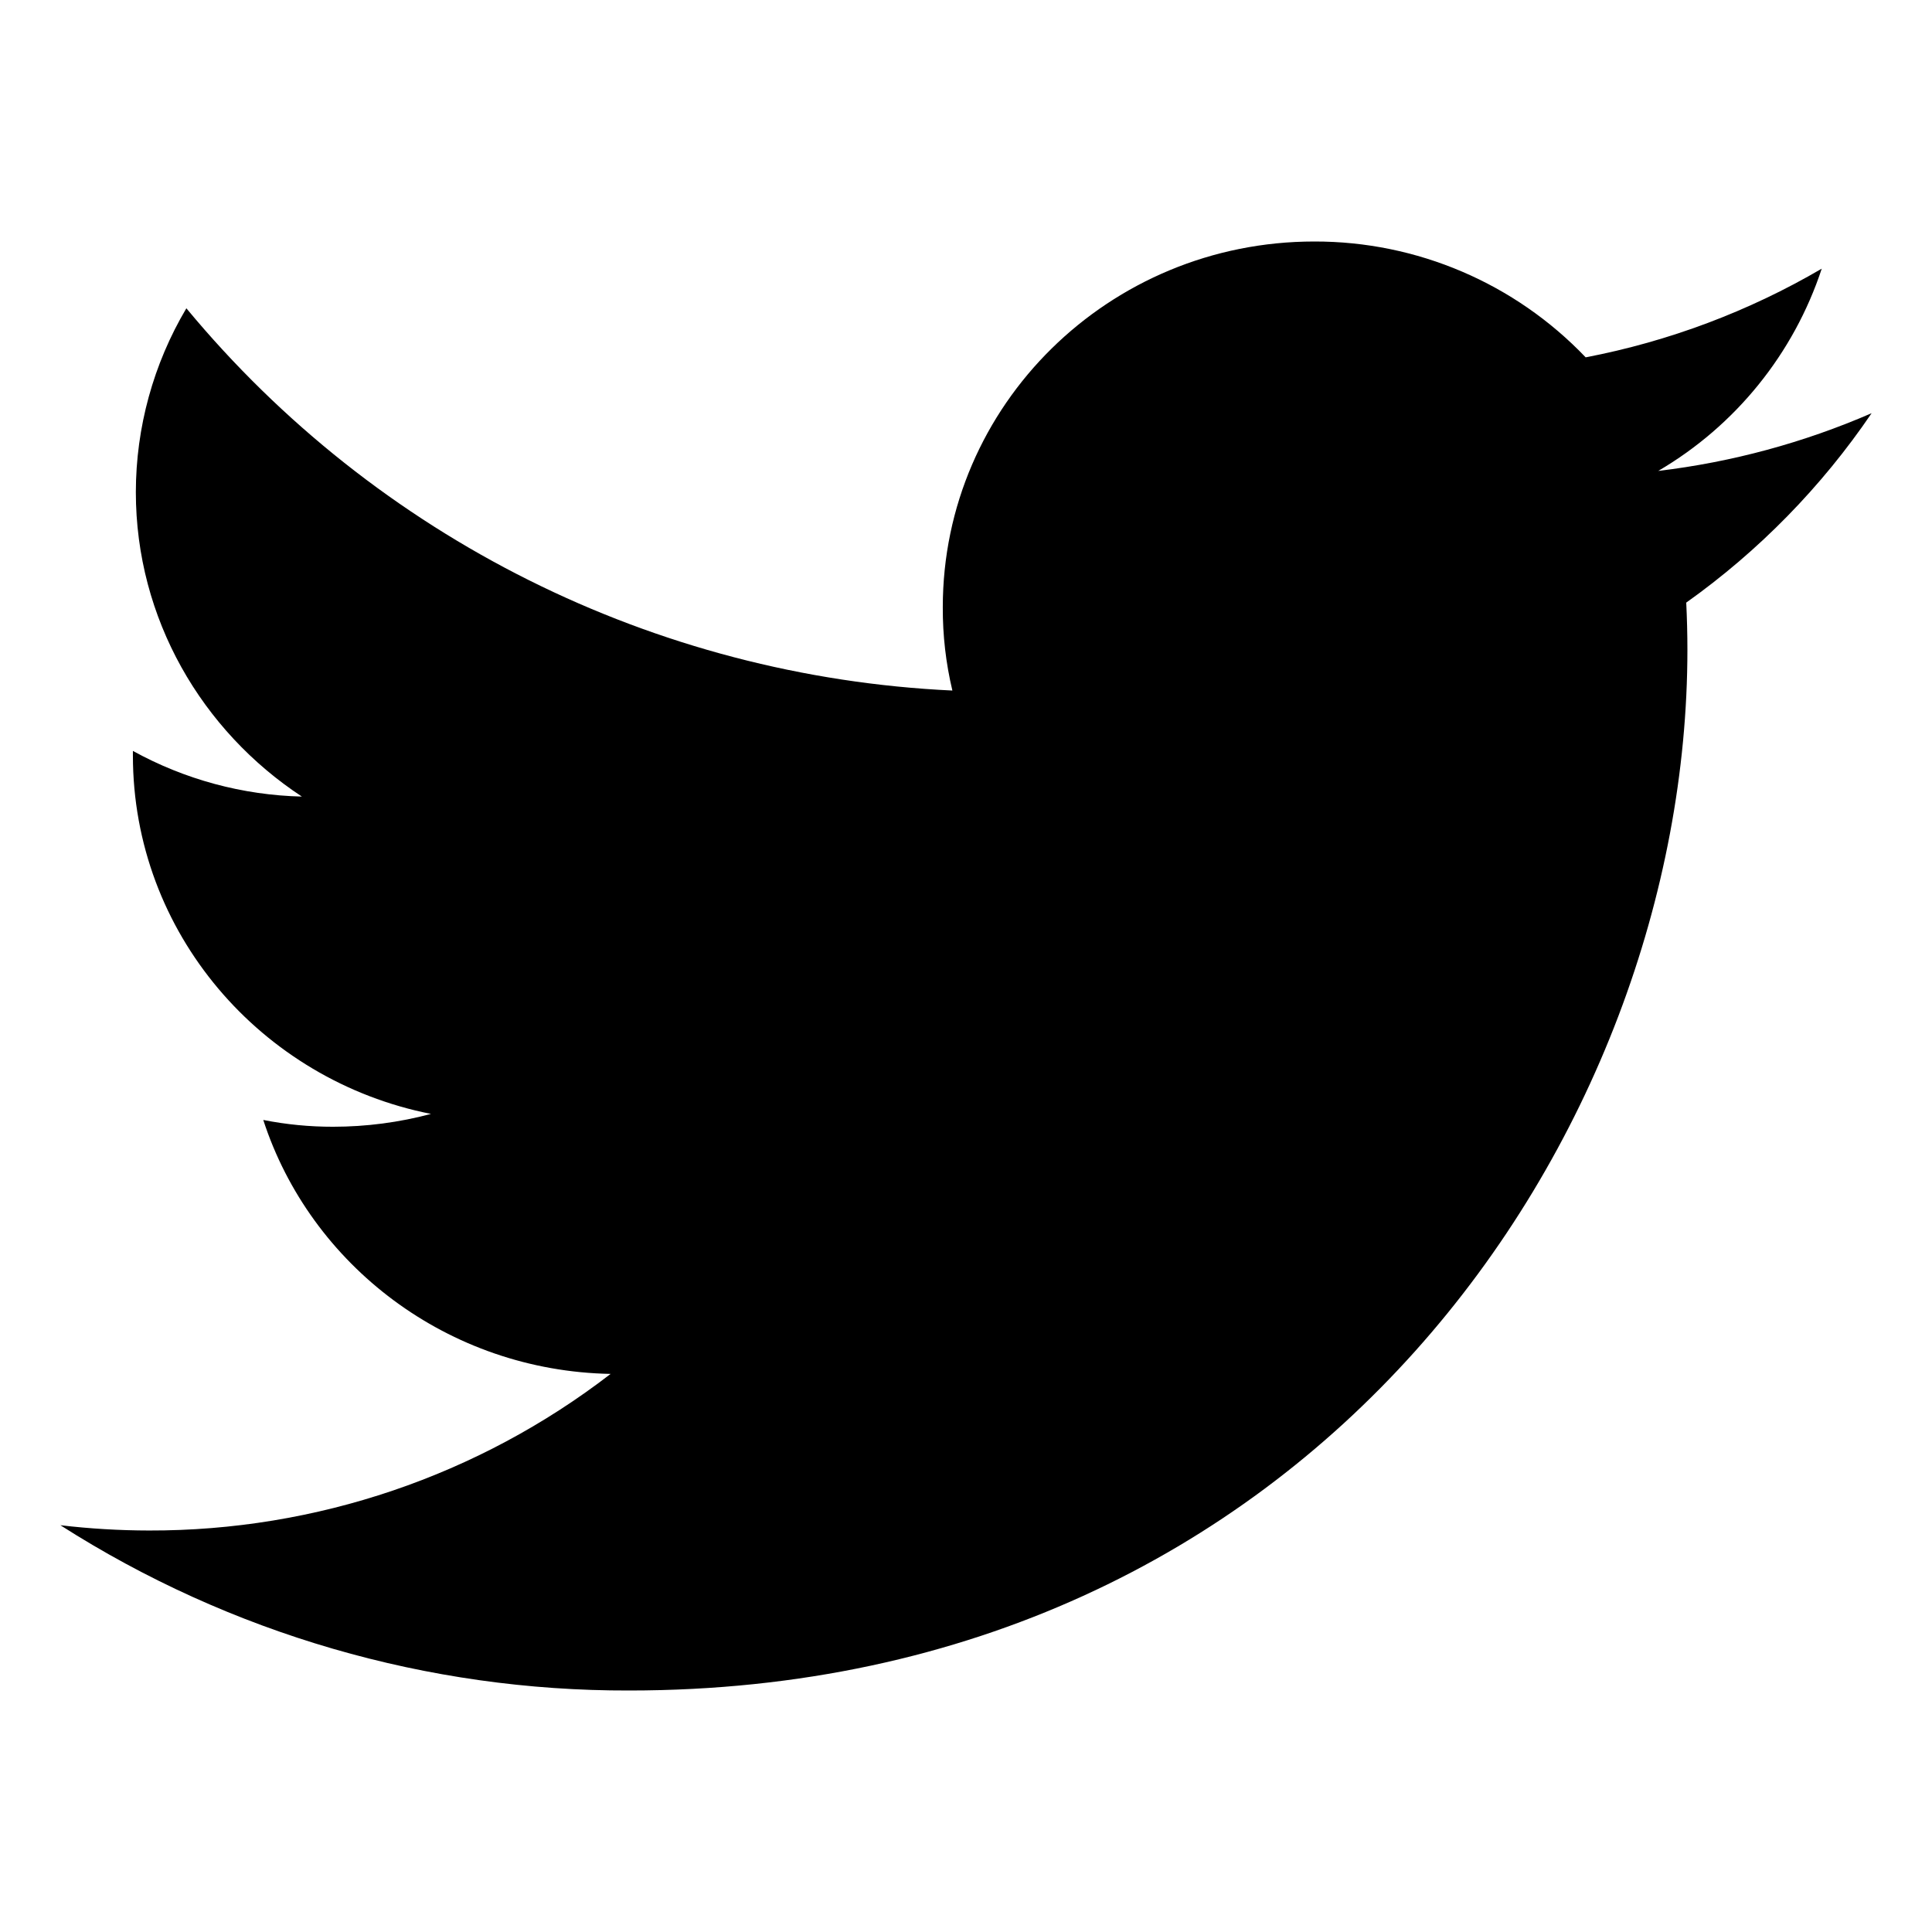
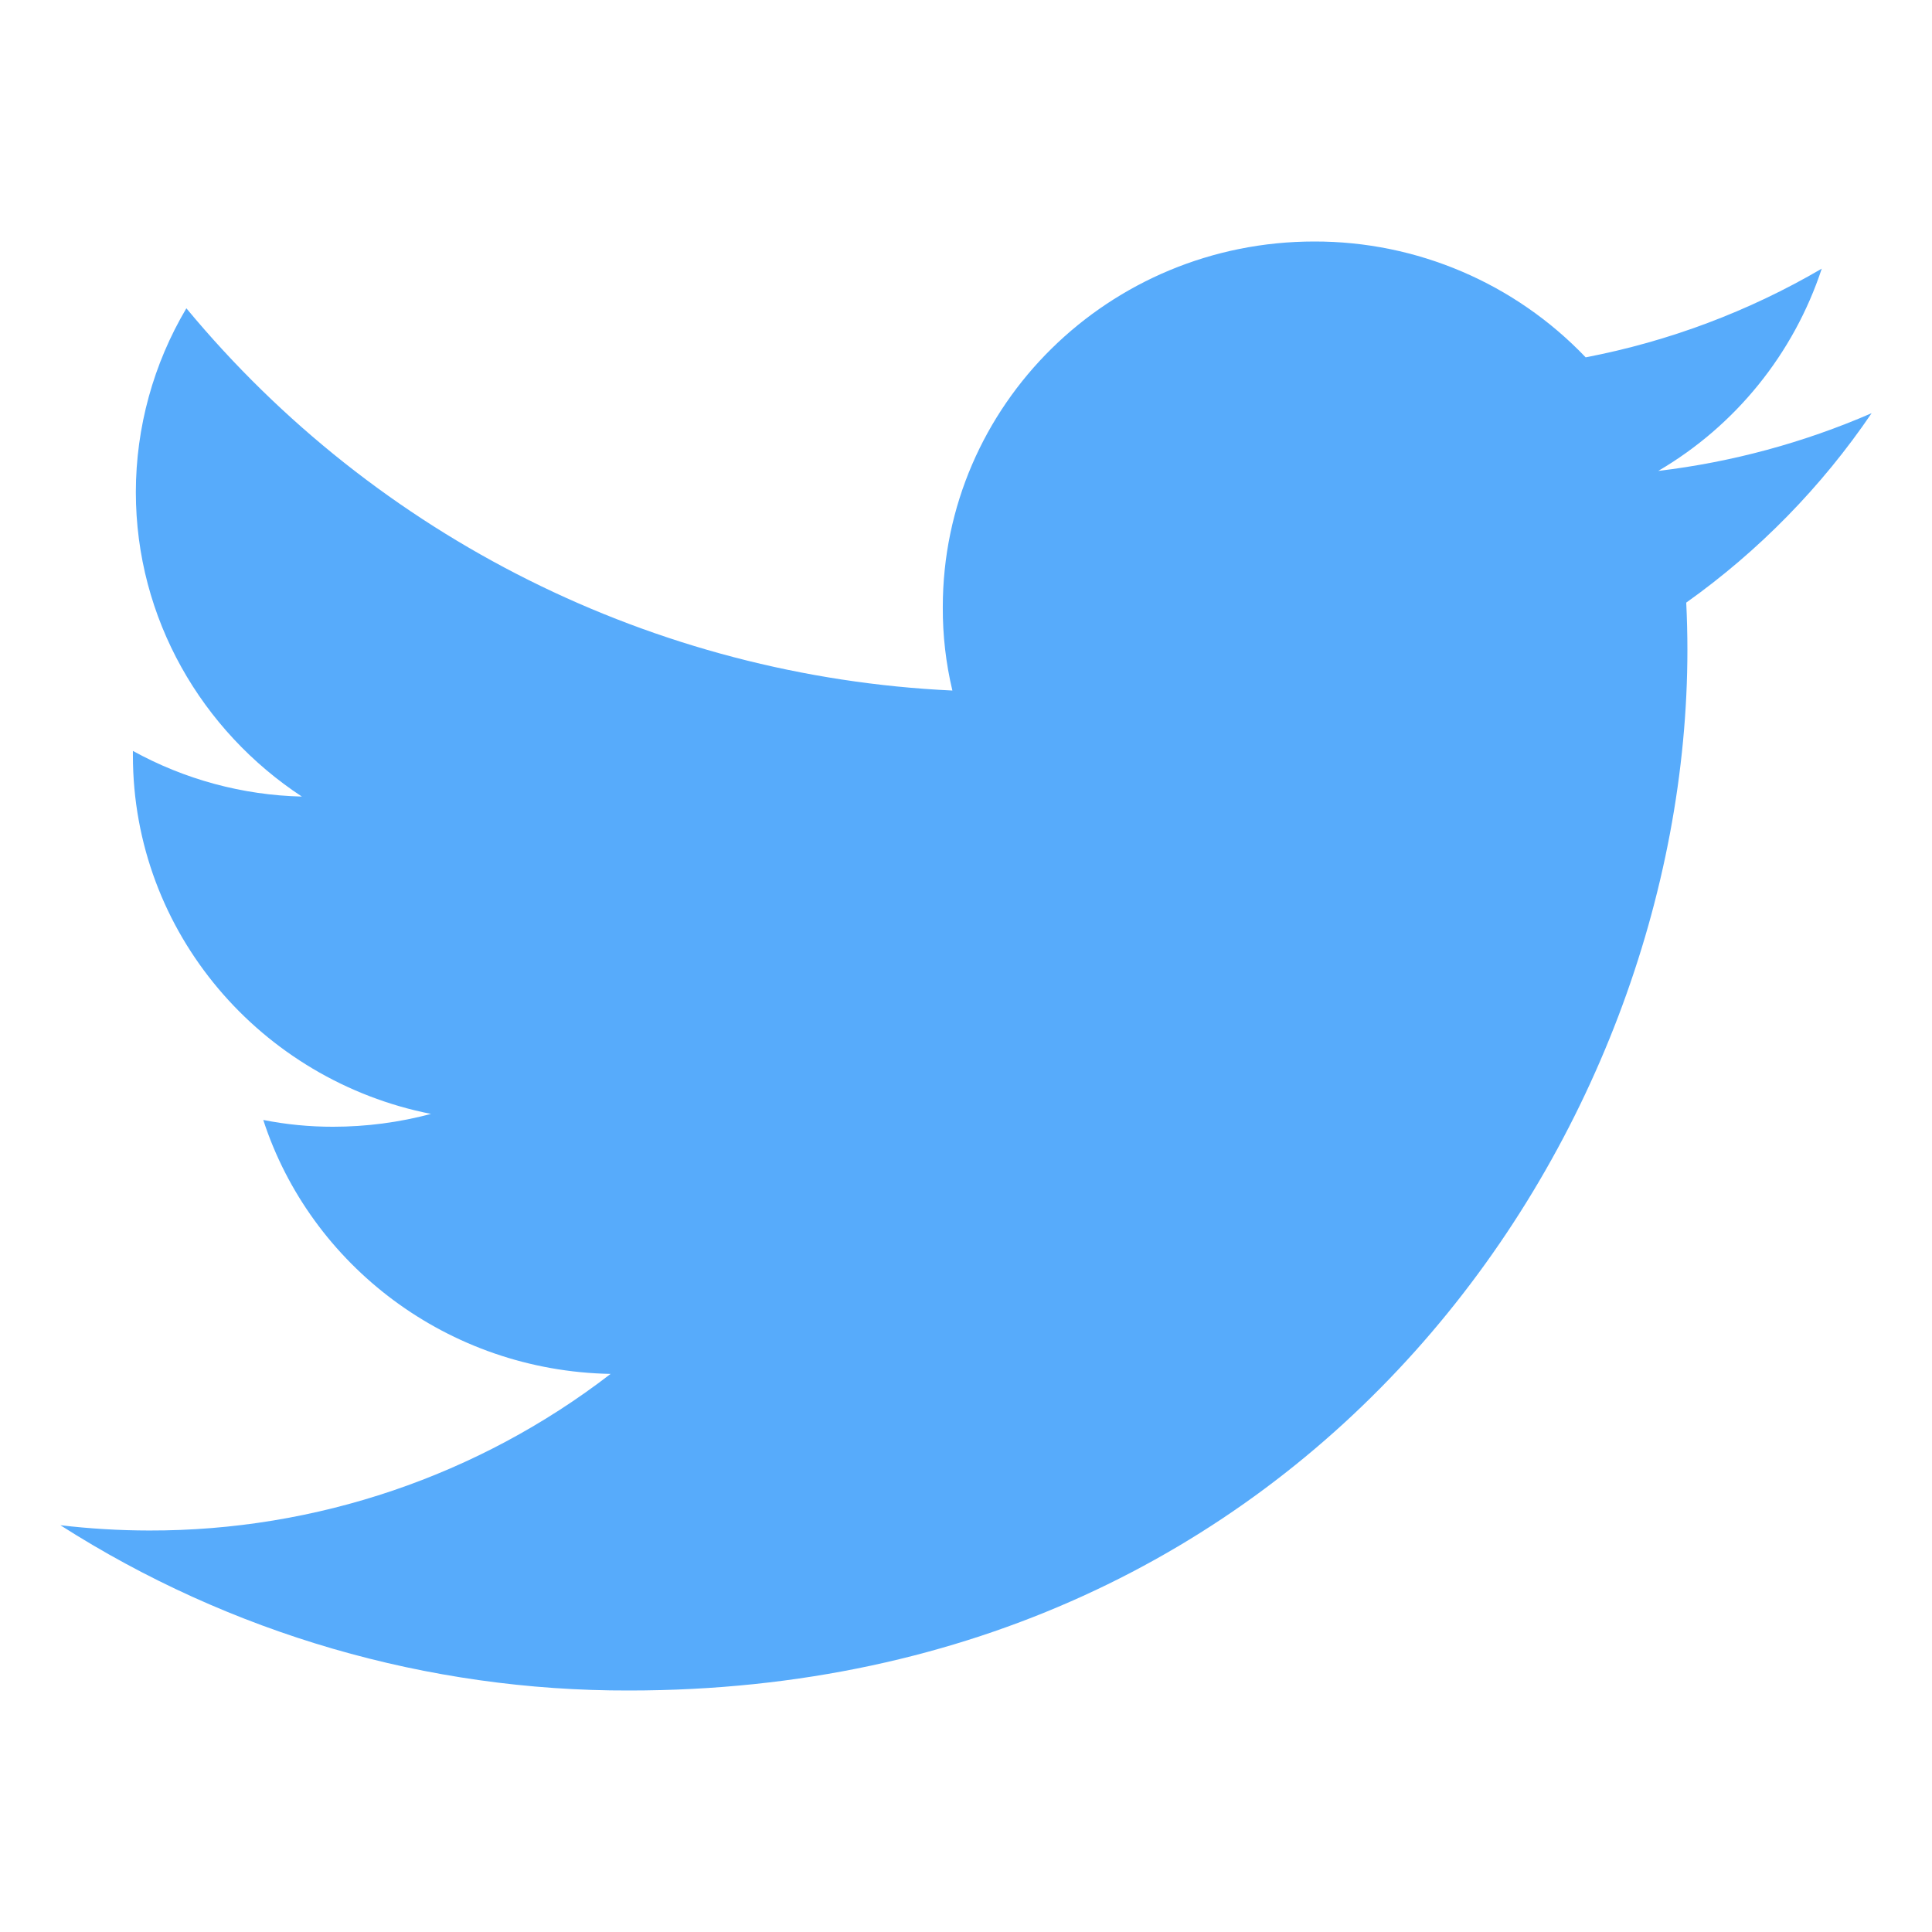
- <svg xmlns="http://www.w3.org/2000/svg" class="ionicon" viewBox="0 0 512 512">
+ <svg xmlns="http://www.w3.org/2000/svg" class="ionicon" fill="#57ABFB" viewBox="0 0 512 512">
  <path d="M496 109.5a201.8 201.8 0 01-56.55 15.3 97.51 97.51 0 0043.33-53.6 197.74 197.74 0 01-62.56 23.5A99.14 99.14 0 00348.31 64c-54.42 0-98.46 43.4-98.46 96.9a93.21 93.21 0 002.54 22.1 280.7 280.7 0 01-203-101.3A95.69 95.69 0 0036 130.4c0 33.6 17.53 63.3 44 80.7A97.5 97.5 0 0135.22 199v1.2c0 47 34 86.1 79 95a100.76 100.76 0 01-25.94 3.4 94.38 94.38 0 01-18.51-1.8c12.51 38.5 48.92 66.5 92.05 67.3A199.59 199.59 0 0139.5 405.6a203 203 0 01-23.5-1.4A278.68 278.68 0 00166.74 448c181.36 0 280.44-147.7 280.44-275.8 0-4.2-.11-8.4-.31-12.5A198.48 198.48 0 00496 109.5z" />
</svg>
